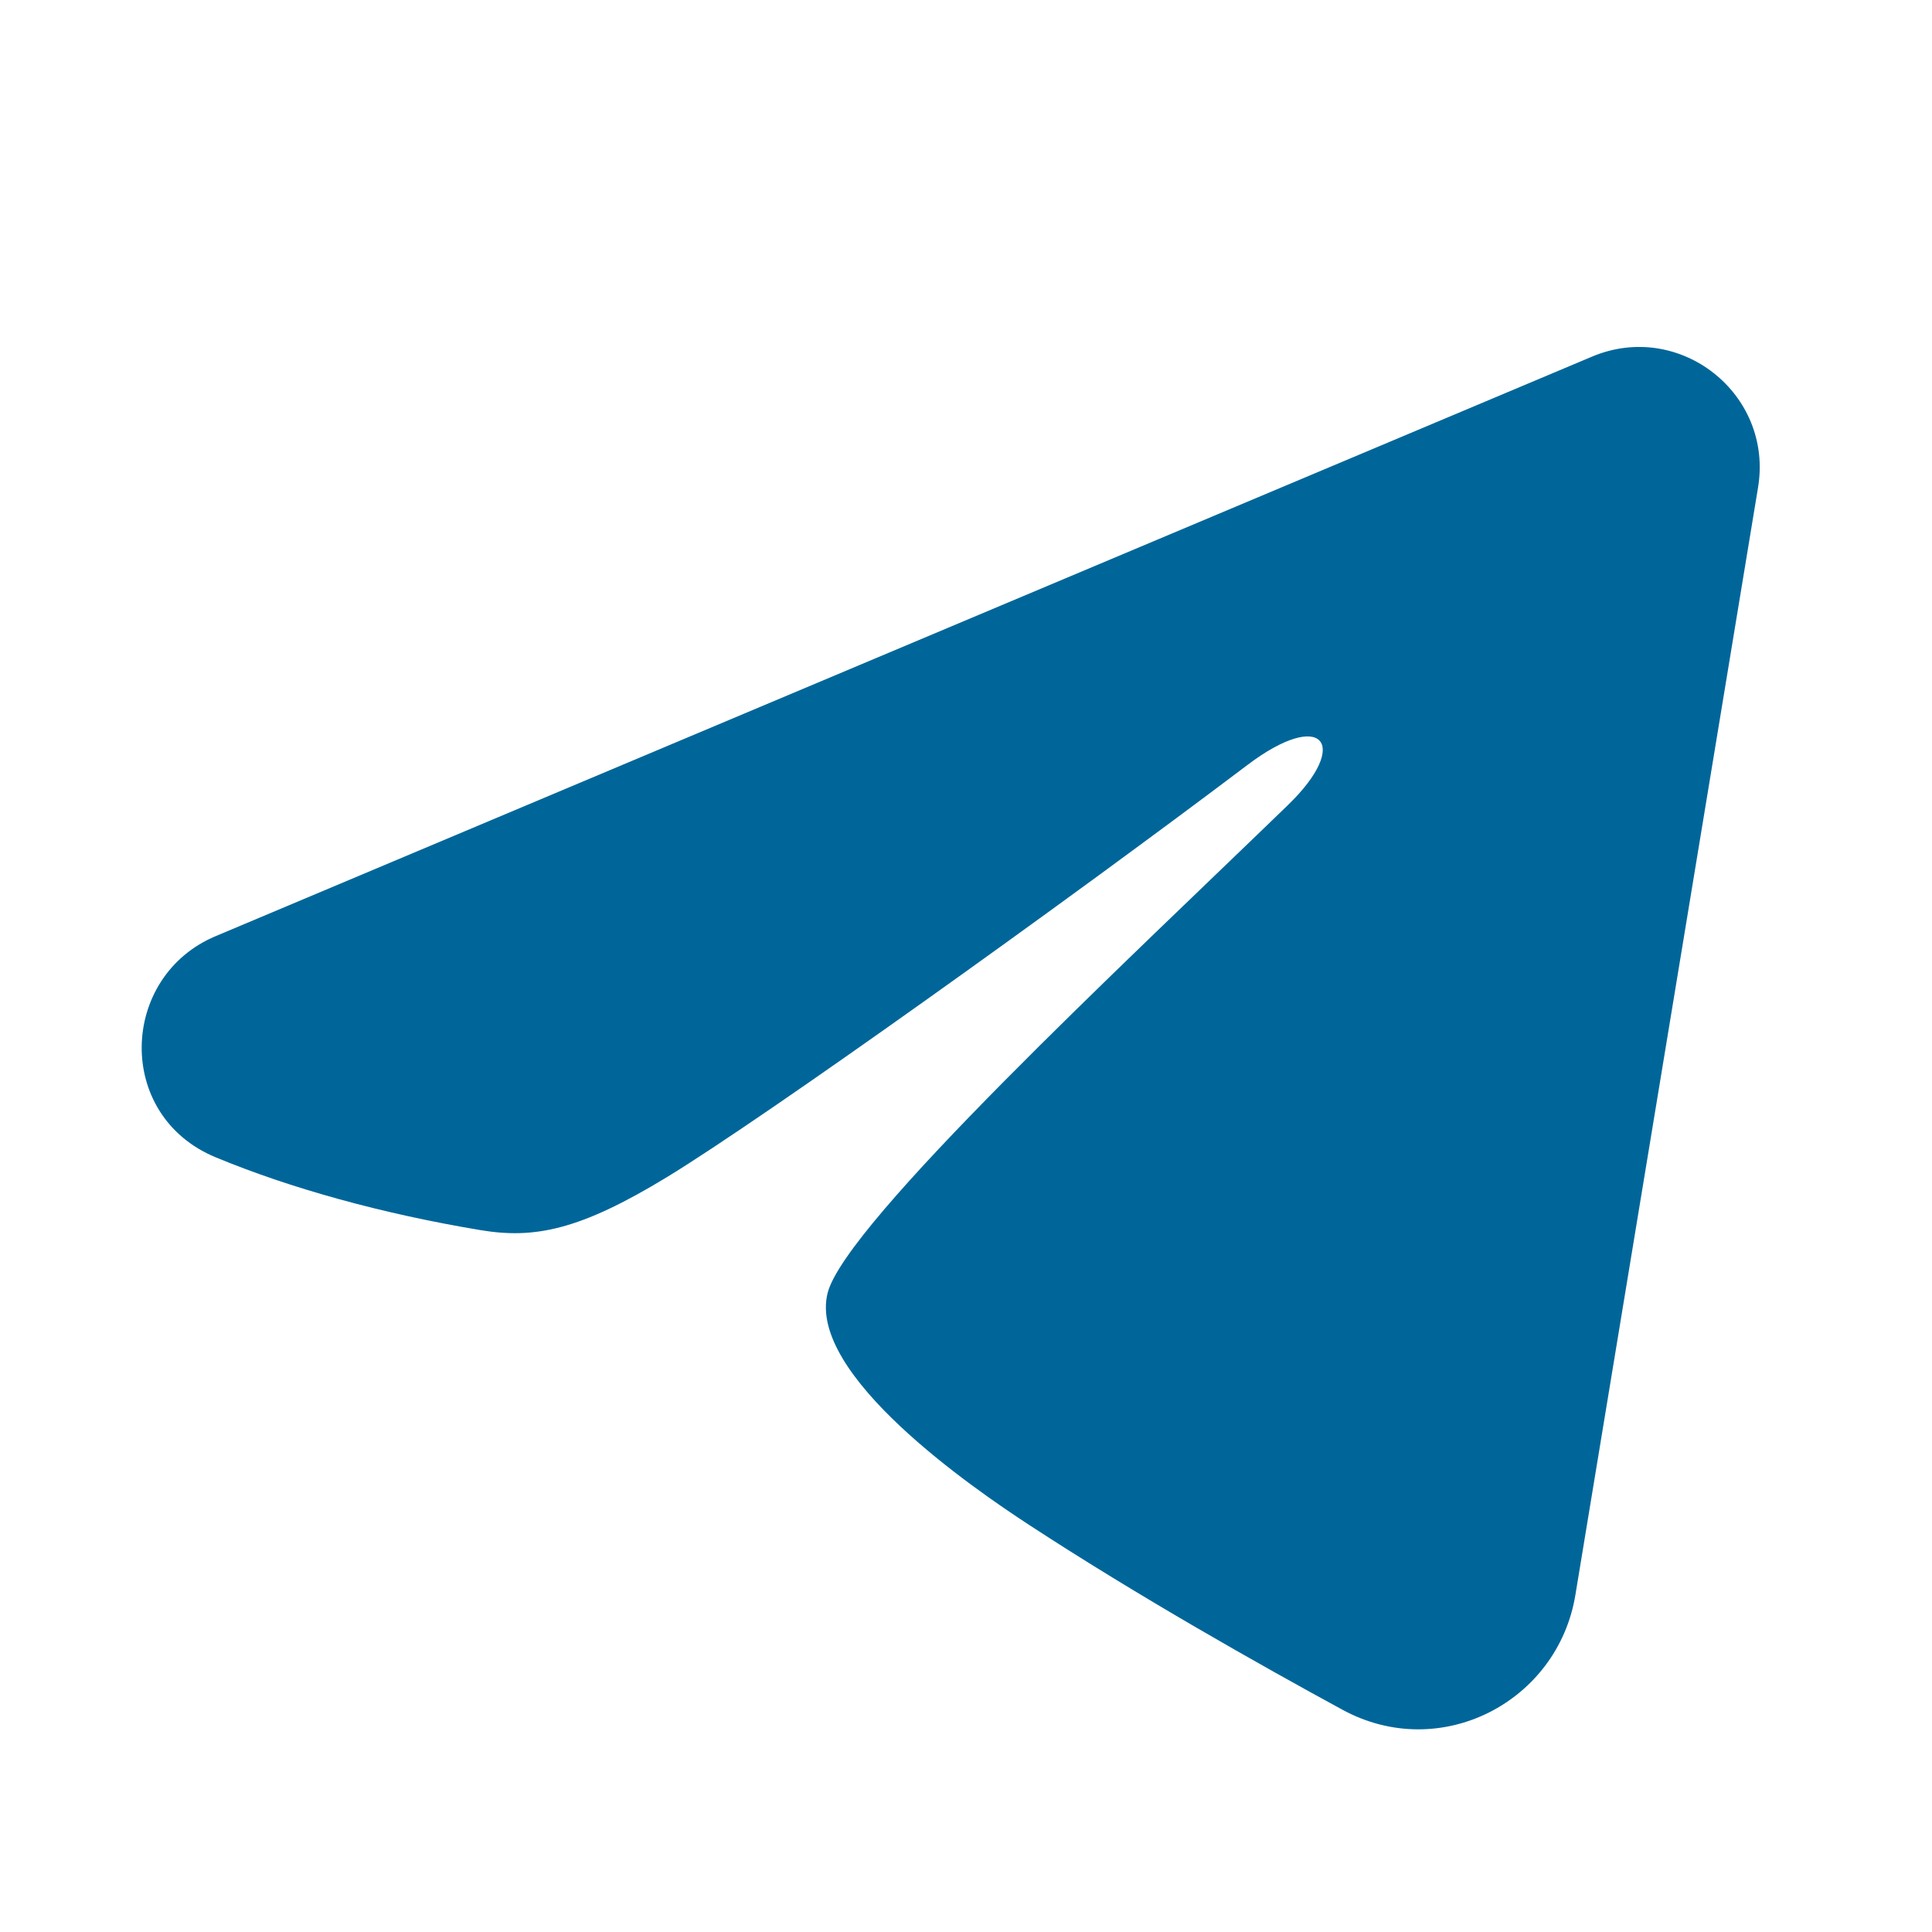
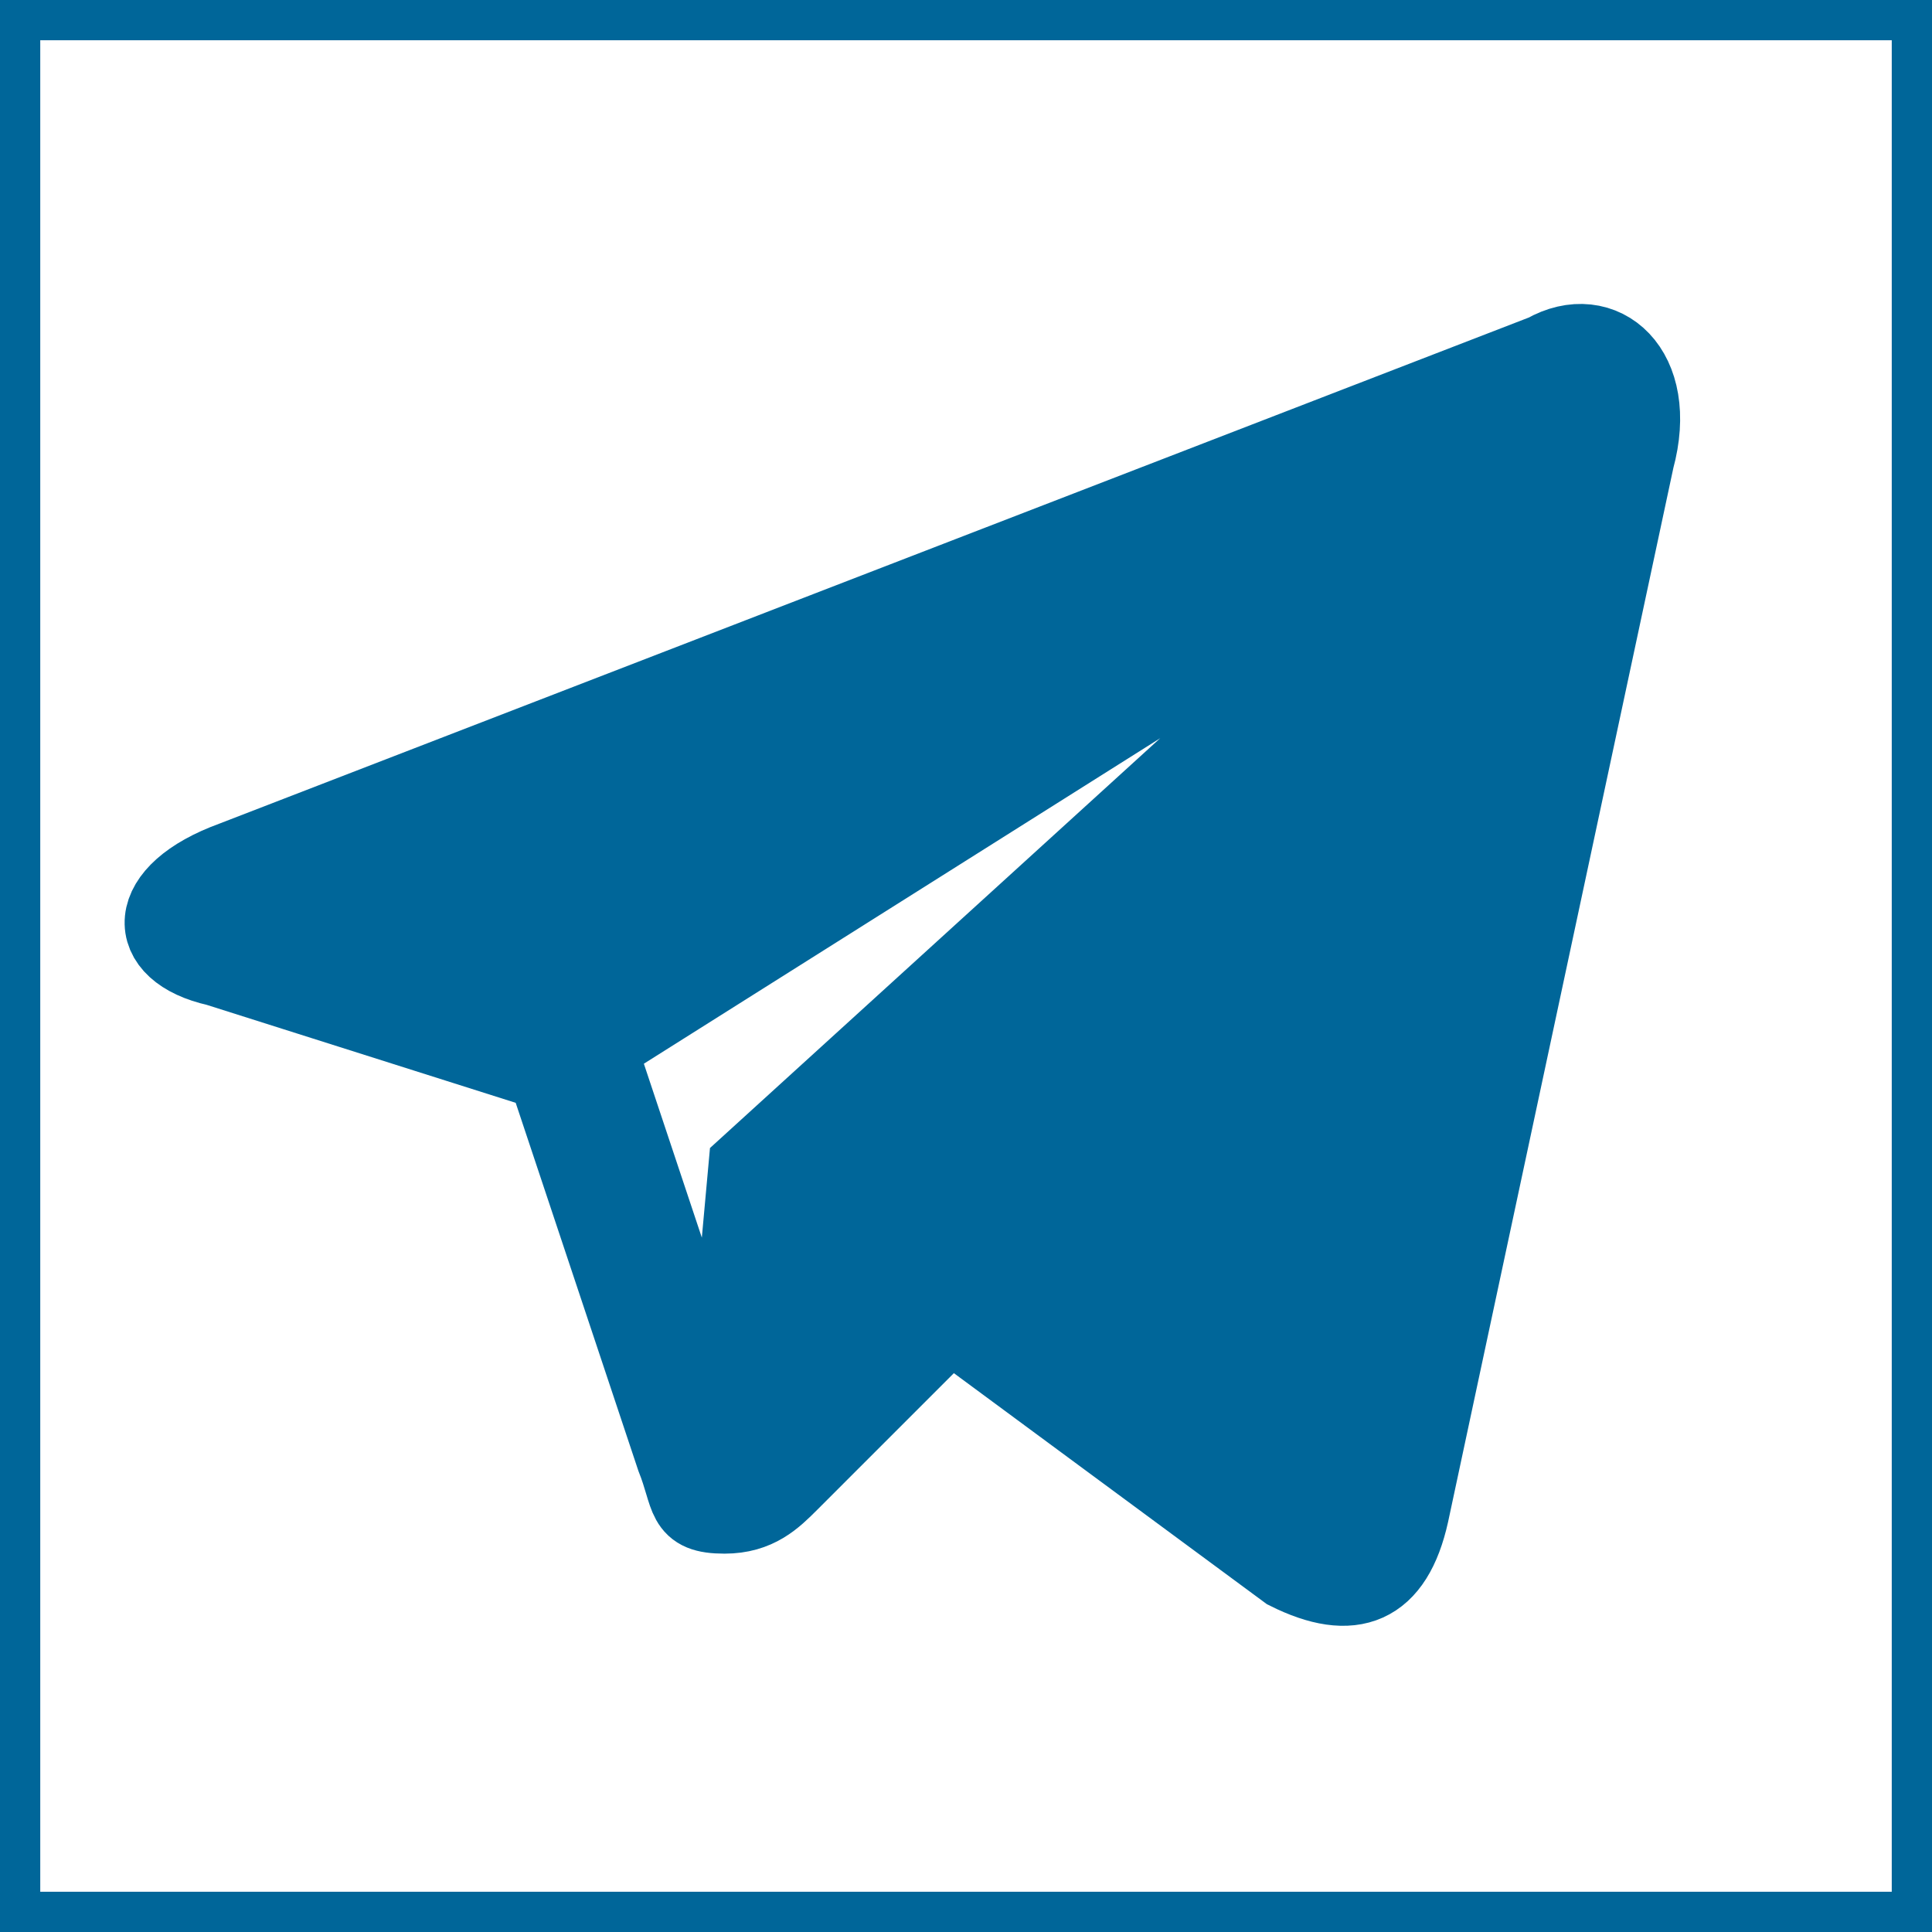
- <svg xmlns="http://www.w3.org/2000/svg" width="800px" height="800px" viewBox="0 0 24 24" version="1.1" fill="#000000">
+ <svg xmlns="http://www.w3.org/2000/svg" fill="#006699" version="1.1" id="Layer_1" viewBox="0 0 24 24" xml:space="preserve" width="800px" height="800px" stroke="#006699">
  <g id="SVGRepo_bgCarrier" stroke-width="0" />
  <g id="SVGRepo_tracerCarrier" stroke-linecap="round" stroke-linejoin="round" />
  <g id="SVGRepo_iconCarrier">
-     <g id="页面-1" stroke="none" stroke-width="1" fill="none" fill-rule="evenodd">
-       <g id="Brand" transform="translate(-672, -48)">
-         <g id="telegram_fill" transform="translate(672, 48)">
-           <path d="M24,0 L24,24 L0,24 L0,0 L24,0 Z M12.593,23.258 L12.582,23.26 L12.511,23.295 L12.492,23.299 L12.492,23.299 L12.477,23.295 L12.406,23.26 C12.396,23.256 12.387,23.259 12.382,23.265 L12.378,23.276 L12.361,23.703 L12.366,23.723 L12.377,23.736 L12.48,23.81 L12.495,23.814 L12.495,23.814 L12.507,23.81 L12.611,23.736 L12.623,23.72 L12.623,23.72 L12.627,23.703 L12.61,23.276 C12.608,23.266 12.601,23.259 12.593,23.258 L12.593,23.258 Z M12.858,23.145 L12.845,23.147 L12.66,23.24 L12.65,23.25 L12.65,23.25 L12.647,23.261 L12.665,23.691 L12.67,23.703 L12.67,23.703 L12.678,23.71 L12.879,23.803 C12.891,23.807 12.902,23.803 12.908,23.795 L12.912,23.781 L12.878,23.167 C12.875,23.155 12.867,23.147 12.858,23.145 L12.858,23.145 Z M12.143,23.147 C12.133,23.142 12.122,23.145 12.116,23.153 L12.11,23.167 L12.076,23.781 C12.075,23.793 12.083,23.802 12.093,23.805 L12.108,23.803 L12.309,23.71 L12.319,23.702 L12.319,23.702 L12.323,23.691 L12.34,23.261 L12.337,23.249 L12.337,23.249 L12.328,23.24 L12.143,23.147 Z" id="MingCute" fill-rule="nonzero"> </path>
-           <path d="M19.777,4.43 C20.865,3.972 22.032,4.892 21.839,6.056 L19.57,19.813 C19.352,21.14 17.895,21.901 16.678,21.24 C15.66,20.686 14.149,19.835 12.787,18.945 C12.107,18.501 10.025,17.077 10.281,16.062 C10.5,15.195 14,11.938 16,10 C16.786,9.239 16.428,8.799 15.5,9.5 C13.198,11.238 9.503,13.881 8.281,14.625 C7.203,15.281 6.64,15.393 5.969,15.281 C4.743,15.077 3.606,14.761 2.678,14.376 C1.424,13.856 1.485,12.132 2.677,11.63 L19.777,4.43 Z" id="路径" fill="#006699"> </path>
-         </g>
-       </g>
-     </g>
+     <style type="text/css"> .st0{fill:none;} </style>
+     <path d="M19.2,4.4L2.9,10.7c-1.1,0.4-1.1,1.1-0.2,1.3l4.1,1.3l1.6,4.8c0.2,0.5,0.1,0.7,0.6,0.7c0.4,0,0.6-0.2,0.8-0.4 c0.1-0.1,1-1,2-2l4.2,3.1c0.8,0.4,1.3,0.2,1.5-0.7l2.8-13.1C20.6,4.6,19.9,4,19.2,4.4z M17.1,7.4l-7.8,7.1L9,17.8L7.4,13l9.2-5.8 C17,6.9,17.4,7.1,17.1,7.4z" />
+     <rect y="0" class="st0" width="24" height="24" />
  </g>
</svg>
